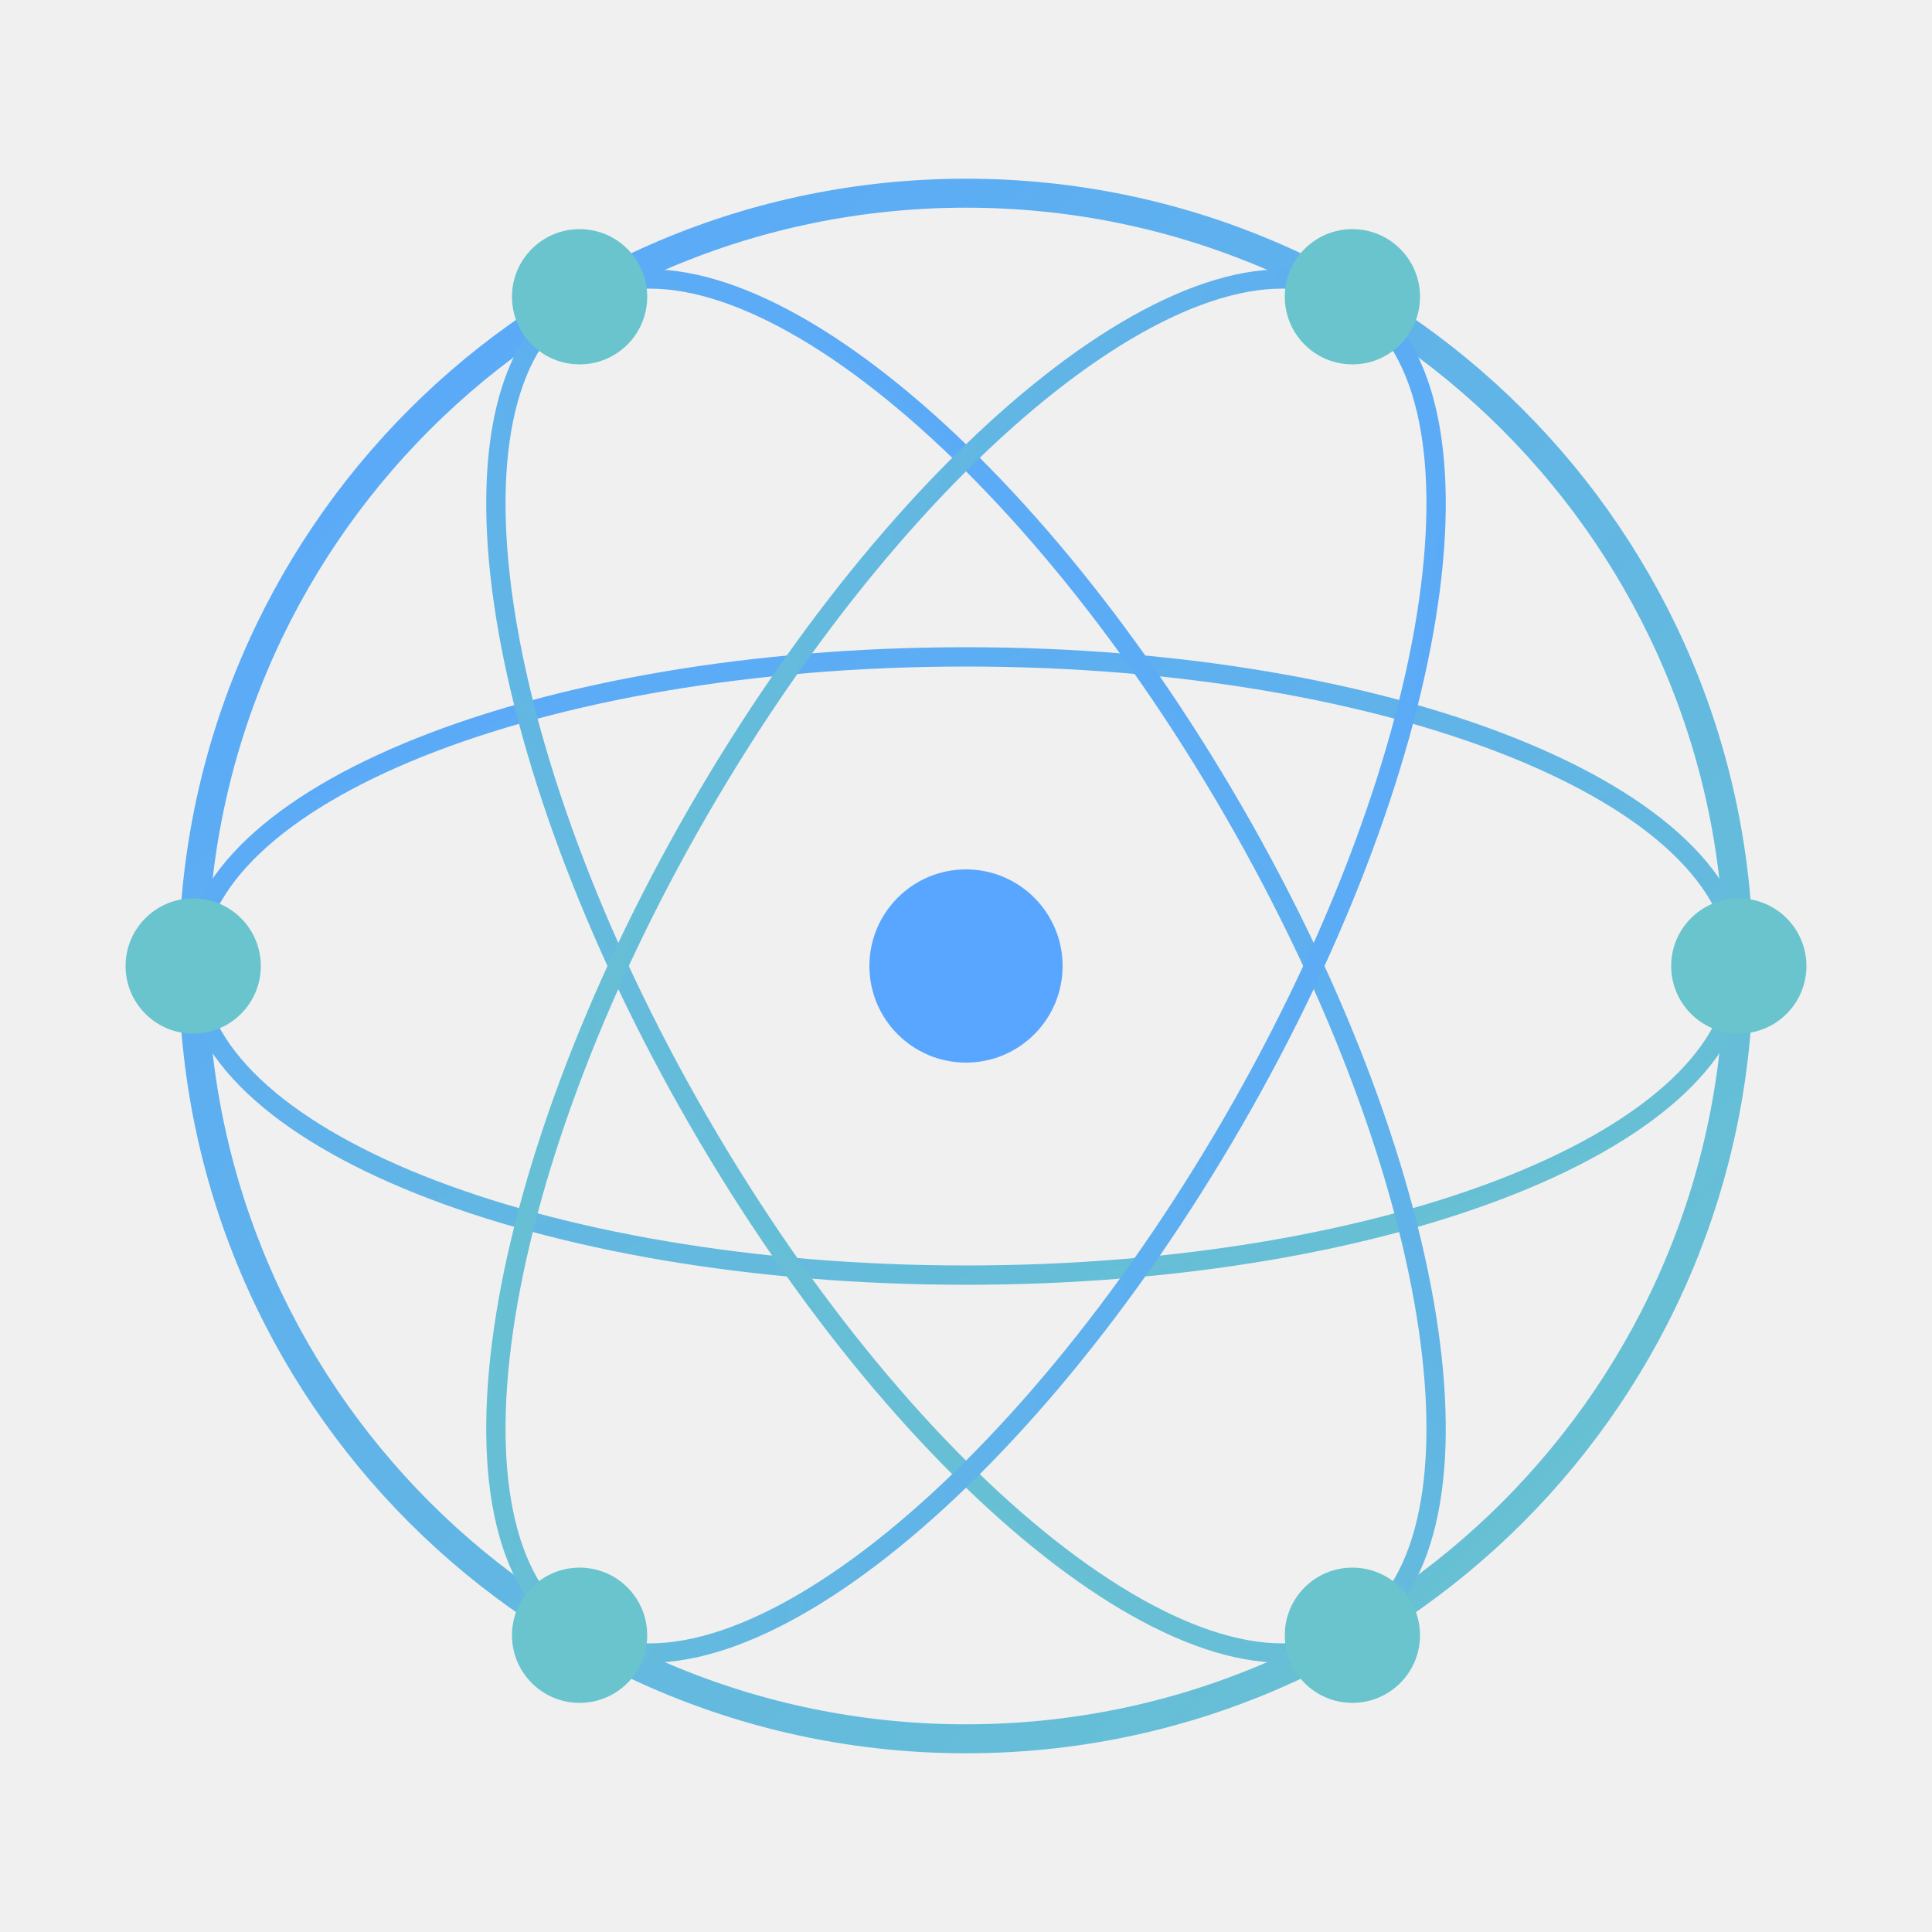
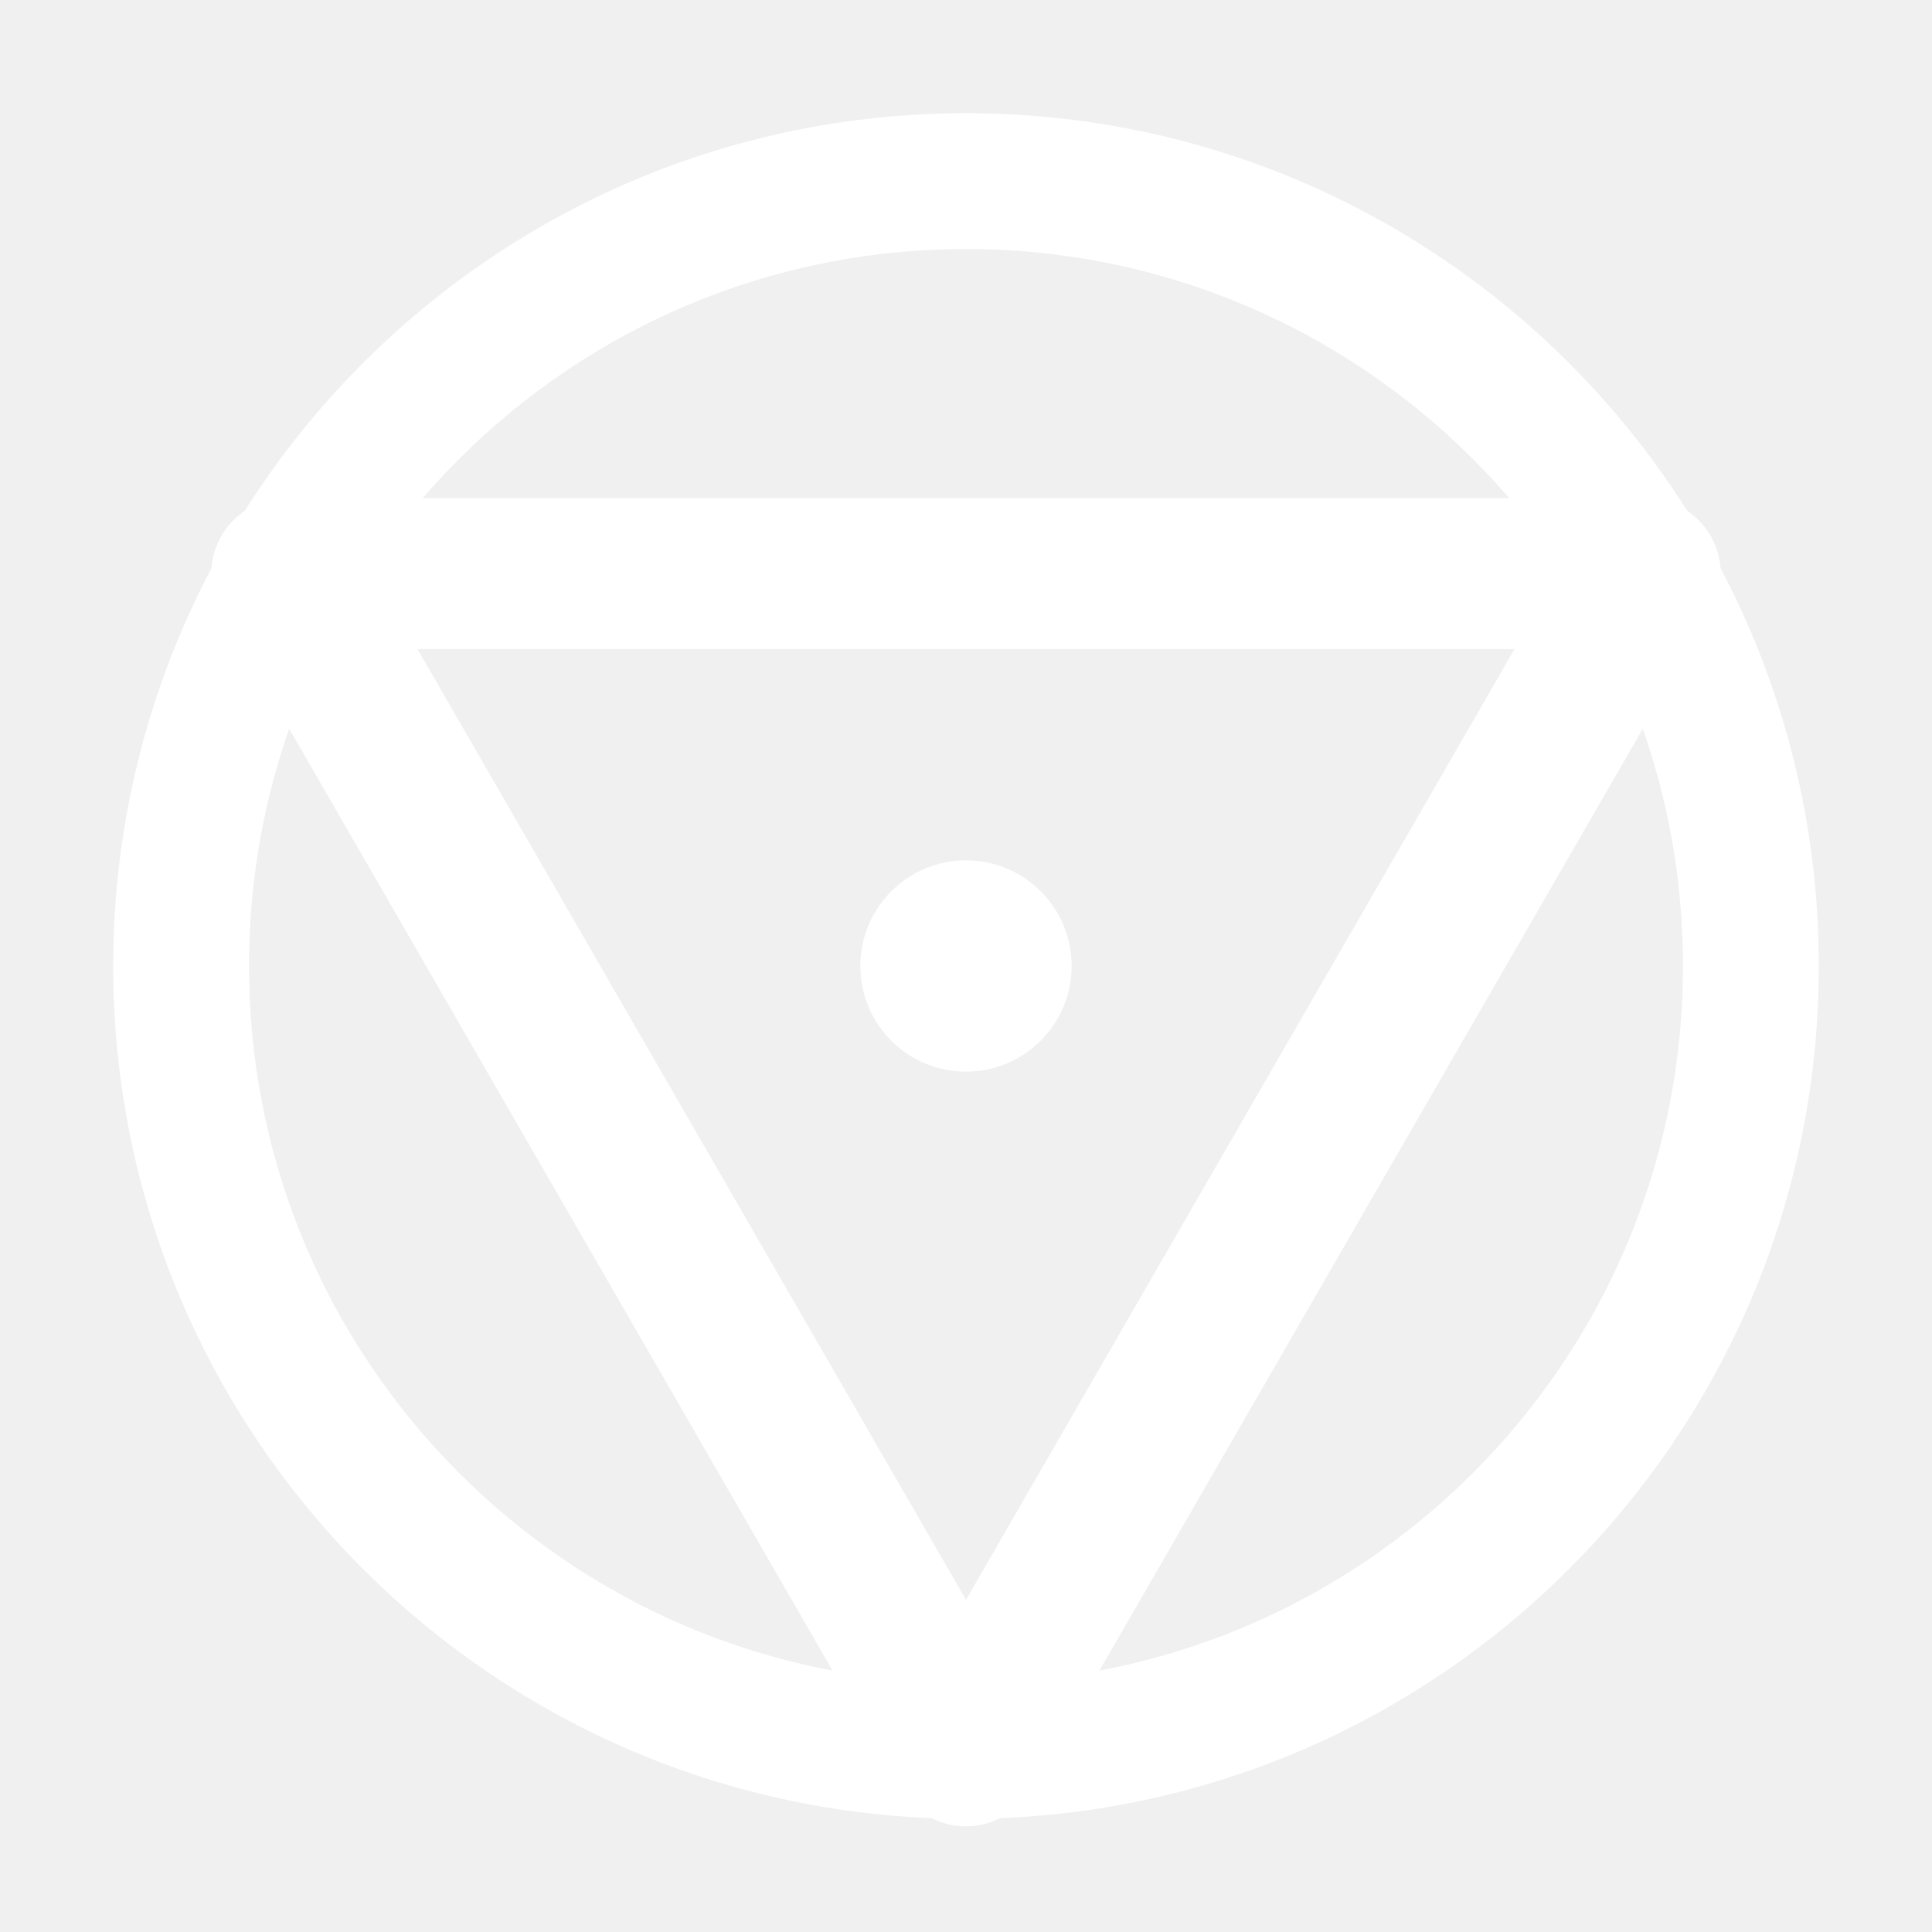
- <svg xmlns="http://www.w3.org/2000/svg" viewBox="0 0 200 200">
-   <defs>
-     <linearGradient id="orbitGrad" x1="0%" y1="0%" x2="100%" y2="100%">
-       <stop offset="0%" style="stop-color:#58a6ff" />
-       <stop offset="100%" style="stop-color:#69c4cd" />
-     </linearGradient>
-   </defs>
-   <g transform="translate(100, 100)">
-     <circle cx="0" cy="0" r="80" fill="none" stroke="url(#orbitGrad)" stroke-width="3" shape-rendering="geometricPrecision" />
-     <ellipse cx="0" cy="0" rx="80" ry="32" fill="none" stroke="url(#orbitGrad)" stroke-width="2" shape-rendering="geometricPrecision" />
-     <ellipse cx="0" cy="0" rx="80" ry="32" fill="none" stroke="url(#orbitGrad)" stroke-width="2" transform="rotate(60)" shape-rendering="geometricPrecision" />
-     <ellipse cx="0" cy="0" rx="80" ry="32" fill="none" stroke="url(#orbitGrad)" stroke-width="2" transform="rotate(120)" shape-rendering="geometricPrecision" />
-     <circle cx="0" cy="0" r="10" fill="#58a6ff" />
-     <circle cx="-80" cy="0" r="7" fill="#69c4cd" />
-     <circle cx="80" cy="0" r="7" fill="#69c4cd" />
-     <circle cx="-40" cy="-69.28" r="7" fill="#69c4cd" />
-     <circle cx="40" cy="69.28" r="7" fill="#69c4cd" />
-     <circle cx="40" cy="-69.28" r="7" fill="#69c4cd" />
-     <circle cx="-40" cy="69.28" r="7" fill="#69c4cd" />
-   </g>
+ <svg xmlns="http://www.w3.org/2000/svg" viewBox="0 0 128 128" role="img" aria-label="Space Data Network" data-sdn-mark="primary-outline-dot">
+   <circle cx="64" cy="64" r="52" fill="none" stroke="#fff" stroke-width="9" />
+   <path d="M64 116 L19 38 L109 38 Z" fill="none" stroke="#fff" stroke-width="10" stroke-linejoin="round" />
+   <circle cx="64" cy="64" r="7" fill="#fff" />
</svg>
